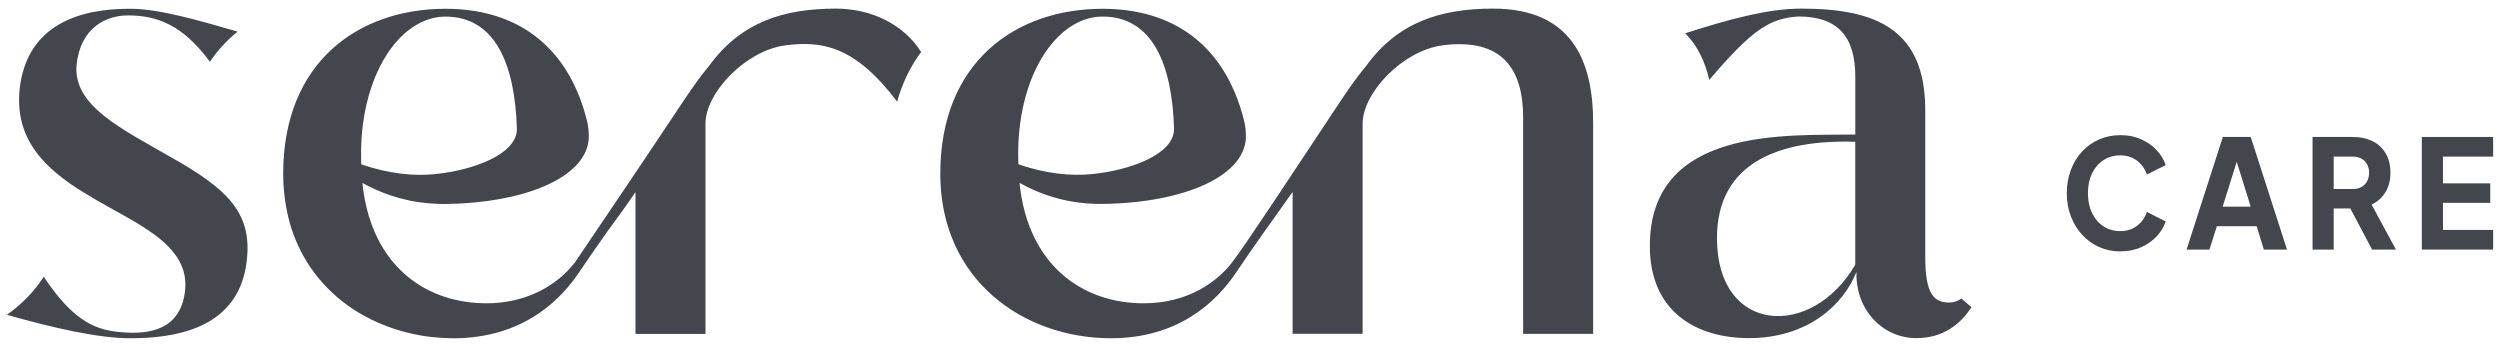
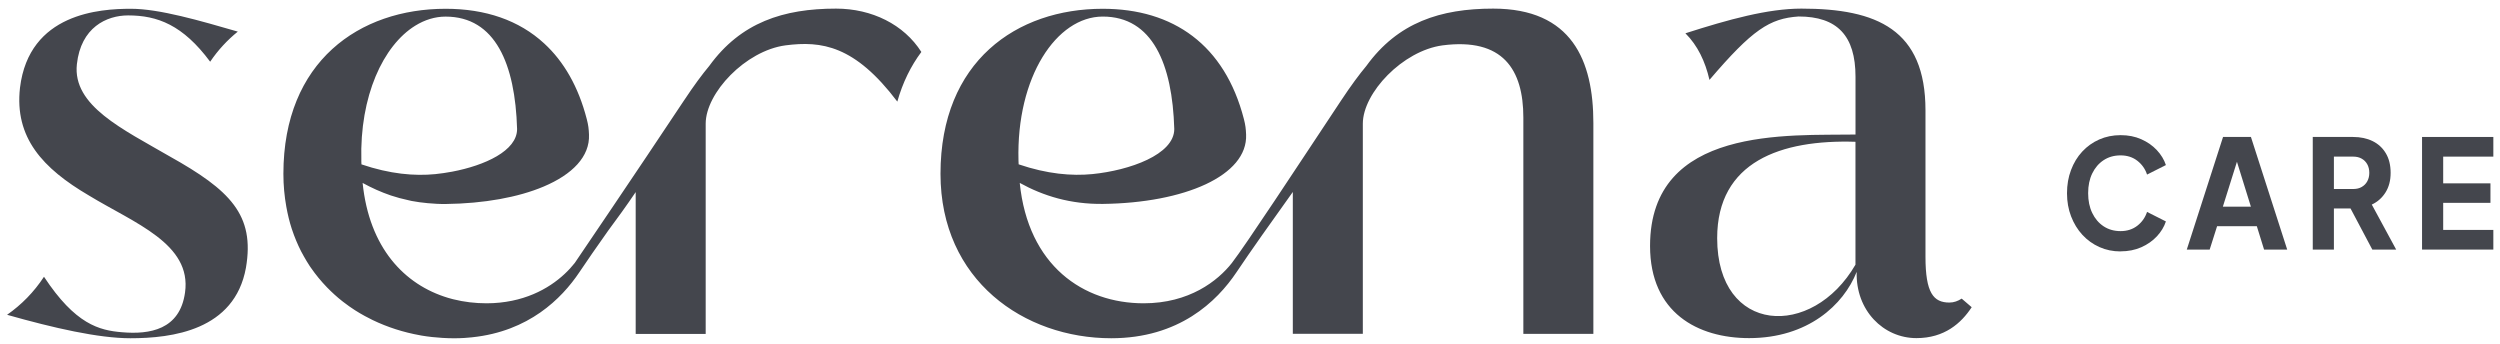
<svg xmlns="http://www.w3.org/2000/svg" width="182" height="25" viewBox="0 0 182 25" fill="none">
-   <path d="M154.366 18.304C153.81 18.304 153.297 18.199 152.821 17.986C152.345 17.773 151.934 17.476 151.582 17.095C151.231 16.714 150.959 16.267 150.76 15.751C150.562 15.238 150.463 14.677 150.463 14.068C150.463 13.459 150.559 12.895 150.755 12.38C150.947 11.864 151.219 11.414 151.571 11.036C151.922 10.658 152.333 10.364 152.81 10.154C153.286 9.944 153.802 9.839 154.366 9.839C154.93 9.839 155.42 9.938 155.868 10.136C156.316 10.334 156.693 10.598 157.002 10.928C157.311 11.258 157.532 11.621 157.662 12.017L156.29 12.709C156.16 12.307 155.925 11.972 155.587 11.707C155.25 11.444 154.845 11.312 154.366 11.312C153.887 11.312 153.481 11.429 153.127 11.662C152.773 11.896 152.498 12.217 152.299 12.625C152.101 13.033 152.002 13.51 152.002 14.062C152.002 14.614 152.101 15.094 152.299 15.505C152.498 15.916 152.773 16.24 153.127 16.474C153.481 16.708 153.892 16.825 154.366 16.825C154.839 16.825 155.25 16.693 155.587 16.429C155.925 16.165 156.157 15.832 156.29 15.427L157.662 16.12C157.532 16.516 157.311 16.879 157.002 17.209C156.693 17.539 156.316 17.803 155.868 18.001C155.42 18.199 154.918 18.298 154.366 18.298V18.304Z" fill="#44464D" />
-   <path d="M159.181 18.172L161.823 9.971H163.853L166.494 18.172H164.811L164.281 16.465H161.389L160.848 18.172H159.181ZM163.85 15.046L162.622 11.096H163.048L161.809 15.046H163.85Z" fill="#44464D" />
-   <path d="M168.354 18.172V9.971H171.287C171.82 9.971 172.294 10.07 172.702 10.268C173.11 10.466 173.433 10.76 173.668 11.15C173.904 11.54 174.023 12.017 174.023 12.58C174.023 13.144 173.898 13.615 173.648 14.011C173.399 14.407 173.065 14.701 172.651 14.893L174.428 18.172H172.69L170.777 14.56L171.775 15.175H169.893V18.169H168.354V18.172ZM169.893 13.759H171.307C171.543 13.759 171.747 13.711 171.919 13.609C172.092 13.51 172.228 13.372 172.325 13.195C172.421 13.018 172.469 12.814 172.469 12.58C172.469 12.347 172.421 12.139 172.325 11.966C172.228 11.789 172.092 11.65 171.919 11.552C171.747 11.453 171.543 11.402 171.307 11.402H169.893V13.759Z" fill="#44464D" />
-   <path d="M176.31 18.172V9.971H181.5V11.402H177.849V13.348H181.29V14.767H177.849V16.738H181.5V18.169H176.31V18.172Z" fill="#44464D" />
-   <path d="M17.889 19.495C17.062 24.054 12.504 24.624 9.477 24.624C7.161 24.624 3.893 23.88 0.5 22.917C1.543 22.188 2.456 21.267 3.187 20.148C5.469 23.61 7.209 24.051 8.856 24.186C10.886 24.363 13.082 24.009 13.456 21.291C13.952 17.74 9.769 16.249 6.455 14.23C3.096 12.259 1.027 10.022 1.441 6.383C2.104 0.945 7.283 0.639 9.519 0.639C11.588 0.639 14.565 1.512 17.297 2.301C16.537 2.916 15.857 3.645 15.284 4.493C13.298 1.815 11.444 1.122 9.312 1.122C7.739 1.122 5.874 1.998 5.582 4.673C5.251 7.7 8.938 9.41 12.337 11.384C16.73 13.84 18.553 15.637 17.889 19.495ZM60.851 0.627C57.016 0.627 53.915 1.629 51.617 4.802C51.109 5.408 50.503 6.224 49.78 7.316C49.766 7.337 49.749 7.361 49.734 7.382C46.39 12.425 41.829 19.141 41.829 19.141C41.002 20.191 39.514 21.432 37.263 21.894C36.693 22.011 36.075 22.08 35.406 22.08C34.581 22.08 33.771 21.984 32.991 21.789C32.949 21.78 32.909 21.765 32.867 21.756C32.779 21.732 32.691 21.711 32.606 21.684C29.414 20.727 26.86 18.028 26.384 13.318C27.033 13.675 27.716 13.984 28.439 14.23C28.85 14.368 29.278 14.482 29.715 14.575C29.791 14.593 29.868 14.614 29.947 14.629C30.327 14.704 30.721 14.752 31.123 14.791C31.552 14.83 31.985 14.857 32.439 14.851C35.219 14.818 37.711 14.365 39.562 13.582C41.659 12.697 42.932 11.393 42.864 9.8C42.847 9.386 42.818 9.122 42.702 8.672C42.093 6.311 41.033 4.478 39.604 3.165C37.767 1.47 35.319 0.639 32.425 0.639C26.169 0.639 20.616 4.454 20.616 12.652C20.616 13.495 20.693 14.293 20.829 15.052C20.928 15.604 21.055 16.135 21.22 16.642C21.228 16.666 21.237 16.693 21.245 16.717C21.43 17.269 21.651 17.797 21.903 18.292C21.965 18.415 22.033 18.535 22.101 18.655C22.24 18.901 22.382 19.141 22.535 19.372C22.561 19.411 22.592 19.45 22.617 19.489C22.972 20.005 23.368 20.485 23.796 20.925C23.972 21.105 24.154 21.282 24.341 21.45C24.519 21.612 24.703 21.768 24.893 21.918C24.93 21.945 24.967 21.972 25.004 22.002C25.27 22.209 25.548 22.404 25.831 22.587C26.061 22.734 26.299 22.872 26.54 23.004C26.727 23.106 26.917 23.205 27.11 23.298C28.193 23.82 29.358 24.192 30.559 24.408C30.602 24.414 30.645 24.426 30.687 24.432C31.186 24.516 31.693 24.57 32.203 24.6C32.481 24.615 32.762 24.627 33.04 24.627C33.297 24.627 33.55 24.618 33.796 24.603C33.978 24.594 34.154 24.576 34.329 24.558C34.346 24.558 34.363 24.555 34.377 24.552C38.468 24.12 40.86 21.762 42.161 19.822C42.688 19.033 43.439 17.95 44.255 16.798C44.919 15.907 45.593 14.977 46.262 13.984V24.312H51.359V9.002C51.359 6.764 54.258 3.696 57.161 3.303C59.797 2.961 62.215 3.303 65.31 7.397C65.701 6.005 66.299 4.802 67.059 3.783C65.792 1.785 63.459 0.627 60.848 0.627H60.851ZM26.291 11.69C26.163 6.992 27.881 3.315 30.211 1.872C30.905 1.443 31.654 1.209 32.422 1.209C36.044 1.209 37.492 4.658 37.629 9.395C37.629 10.982 35.273 12.046 32.909 12.496C32.492 12.575 32.076 12.634 31.673 12.676C30.168 12.826 28.377 12.673 26.299 11.966L26.288 11.69H26.291ZM142.79 21.741C142.526 21.915 142.229 22.026 141.9 22.026C140.74 22.026 140.159 21.324 140.159 18.694V8.039C140.162 2.163 136.639 0.627 131.129 0.627C128.686 0.627 125.828 1.416 122.682 2.424C123.575 3.312 124.128 4.478 124.434 5.816C127.555 2.16 128.816 1.341 130.922 1.2C133.739 1.2 135.066 2.604 135.066 5.585V9.794C130.259 9.881 120.108 9.137 120.108 17.905C120.108 22.773 123.589 24.615 127.319 24.615C131.588 24.615 134.199 22.203 135.151 19.792C135.069 22.599 137.098 24.615 139.502 24.615C141.543 24.615 142.761 23.529 143.524 22.365L142.798 21.741H142.79ZM135.063 19.267C131.914 24.705 124.995 24.354 124.995 17.338C124.995 11.768 129.635 10.148 135.063 10.322V19.267ZM108.688 0.627C104.853 0.627 101.752 1.629 99.454 4.802C98.946 5.408 98.34 6.224 97.617 7.316C94.275 12.355 90.732 17.755 89.666 19.144C88.632 20.457 86.56 22.08 83.243 22.08C78.844 22.08 74.831 19.342 74.221 13.315C75.948 14.272 77.929 14.872 80.276 14.845C86.206 14.773 90.829 12.79 90.701 9.794C90.684 9.38 90.656 9.116 90.539 8.666C89.148 3.27 85.403 0.639 80.262 0.639C74.006 0.639 68.453 4.454 68.453 12.652C68.453 20.416 74.544 24.624 80.882 24.624C85.806 24.624 88.567 21.963 90.004 19.816C90.956 18.391 92.637 16.015 94.102 13.975V24.303H99.199V9.002C99.199 6.764 102.098 3.696 105.001 3.303C109.394 2.733 110.885 5.057 110.885 8.564V24.306H115.981V8.957C115.981 4.397 114.408 0.627 108.688 0.627ZM74.131 11.687C73.966 5.591 76.909 1.206 80.264 1.206C83.887 1.206 85.335 4.655 85.471 9.392C85.471 11.258 82.215 12.403 79.516 12.673C78.011 12.823 76.22 12.67 74.142 11.963L74.131 11.687Z" fill="#44464D" />
+   <path d="M154.381 18.304C153.825 18.304 153.312 18.199 152.836 17.986C152.36 17.773 151.949 17.476 151.597 17.095C151.246 16.714 150.974 16.267 150.775 15.751C150.577 15.238 150.478 14.677 150.478 14.068C150.478 13.459 150.574 12.895 150.77 12.38C150.963 11.864 151.235 11.414 151.586 11.036C151.938 10.658 152.349 10.364 152.825 10.154C153.301 9.944 153.817 9.839 154.381 9.839C154.945 9.839 155.435 9.938 155.883 10.136C156.331 10.334 156.708 10.598 157.017 10.928C157.326 11.258 157.547 11.621 157.677 12.017L156.305 12.709C156.175 12.307 155.94 11.972 155.603 11.707C155.265 11.444 154.86 11.312 154.381 11.312C153.902 11.312 153.497 11.429 153.142 11.662C152.788 11.896 152.513 12.217 152.315 12.625C152.116 13.033 152.017 13.51 152.017 14.062C152.017 14.614 152.116 15.094 152.315 15.505C152.513 15.916 152.788 16.24 153.142 16.474C153.497 16.708 153.908 16.825 154.381 16.825C154.854 16.825 155.265 16.693 155.603 16.429C155.94 16.165 156.172 15.832 156.305 15.427L157.677 16.12C157.547 16.516 157.326 16.879 157.017 17.209C156.708 17.539 156.331 17.803 155.883 18.001C155.435 18.199 154.934 18.298 154.381 18.298V18.304Z" fill="#44464D" />
+   <path d="M159.197 18.172L161.838 9.971H163.868L166.509 18.172H164.826L164.296 16.465H161.405L160.863 18.172H159.197ZM163.865 15.046L162.638 11.096H163.063L161.824 15.046H163.865Z" fill="#44464D" />
+   <path d="M168.369 18.172V9.971H171.303C171.835 9.971 172.309 10.07 172.717 10.268C173.125 10.466 173.448 10.76 173.683 11.15C173.919 11.54 174.038 12.017 174.038 12.58C174.038 13.144 173.913 13.615 173.664 14.011C173.414 14.407 173.08 14.701 172.666 14.893L174.443 18.172H172.706L170.792 14.56L171.79 15.175H169.908V18.169H168.369V18.172ZM169.908 13.759H171.322C171.558 13.759 171.762 13.711 171.935 13.609C172.108 13.51 172.244 13.372 172.34 13.195C172.436 13.018 172.485 12.814 172.485 12.58C172.485 12.347 172.436 12.139 172.34 11.966C172.244 11.789 172.108 11.65 171.935 11.552C171.762 11.453 171.558 11.402 171.322 11.402H169.908V13.759Z" fill="#44464D" />
+   <path d="M176.325 18.172V9.971H181.515V11.402H177.864V13.348H181.305V14.767H177.864V16.738H181.515V18.169H176.325V18.172Z" fill="#44464D" />
+   <path d="M17.904 19.495C17.077 24.054 12.519 24.624 9.492 24.624C7.176 24.624 3.908 23.88 0.515 22.917C1.558 22.188 2.471 21.267 3.202 20.148C5.484 23.61 7.224 24.051 8.871 24.186C10.901 24.363 13.097 24.009 13.471 21.291C13.967 17.74 9.784 16.249 6.47 14.23C3.111 12.259 1.042 10.022 1.456 6.383C2.119 0.945 7.298 0.639 9.534 0.639C11.604 0.639 14.58 1.512 17.312 2.301C16.552 2.916 15.872 3.645 15.3 4.493C13.313 1.815 11.459 1.122 9.327 1.122C7.754 1.122 5.889 1.998 5.597 4.673C5.266 7.7 8.953 9.41 12.352 11.384C16.745 13.84 18.568 15.637 17.904 19.495ZM60.866 0.627C57.031 0.627 53.931 1.629 51.632 4.802C51.124 5.408 50.518 6.224 49.795 7.316C49.781 7.337 49.764 7.361 49.75 7.382C46.405 12.425 41.844 19.141 41.844 19.141C41.017 20.191 39.529 21.432 37.278 21.894C36.708 22.011 36.09 22.08 35.422 22.08C34.597 22.08 33.786 21.984 33.007 21.789C32.964 21.78 32.924 21.765 32.882 21.756C32.794 21.732 32.706 21.711 32.621 21.684C29.429 20.727 26.876 18.028 26.399 13.318C27.049 13.675 27.732 13.984 28.454 14.23C28.865 14.368 29.293 14.482 29.73 14.575C29.806 14.593 29.883 14.614 29.962 14.629C30.342 14.704 30.736 14.752 31.139 14.791C31.567 14.83 32 14.857 32.454 14.851C35.234 14.818 37.726 14.365 39.577 13.582C41.674 12.697 42.947 11.393 42.879 9.8C42.862 9.386 42.834 9.122 42.717 8.672C42.108 6.311 41.048 4.478 39.619 3.165C37.783 1.47 35.334 0.639 32.44 0.639C26.184 0.639 20.631 4.454 20.631 12.652C20.631 13.495 20.708 14.293 20.844 15.052C20.943 15.604 21.071 16.135 21.235 16.642C21.244 16.666 21.252 16.693 21.261 16.717C21.445 17.269 21.666 17.797 21.918 18.292C21.98 18.415 22.049 18.535 22.116 18.655C22.255 18.901 22.397 19.141 22.55 19.372C22.576 19.411 22.607 19.45 22.632 19.489C22.987 20.005 23.384 20.485 23.811 20.925C23.987 21.105 24.169 21.282 24.356 21.45C24.534 21.612 24.719 21.768 24.909 21.918C24.945 21.945 24.982 21.972 25.019 22.002C25.285 22.209 25.563 22.404 25.847 22.587C26.076 22.734 26.314 22.872 26.555 23.004C26.742 23.106 26.932 23.205 27.125 23.298C28.208 23.82 29.373 24.192 30.575 24.408C30.617 24.414 30.66 24.426 30.702 24.432C31.201 24.516 31.708 24.57 32.218 24.6C32.496 24.615 32.777 24.627 33.055 24.627C33.313 24.627 33.565 24.618 33.812 24.603C33.993 24.594 34.169 24.576 34.344 24.558C34.361 24.558 34.378 24.555 34.393 24.552C38.483 24.12 40.875 21.762 42.176 19.822C42.703 19.033 43.454 17.95 44.271 16.798C44.934 15.907 45.608 14.977 46.278 13.984V24.312H51.374V9.002C51.374 6.764 54.273 3.696 57.176 3.303C59.812 2.961 62.23 3.303 65.325 7.397C65.716 6.005 66.314 4.802 67.074 3.783C65.807 1.785 63.474 0.627 60.864 0.627H60.866ZM26.306 11.69C26.178 6.992 27.896 3.315 30.226 1.872C30.92 1.443 31.669 1.209 32.437 1.209C36.059 1.209 37.508 4.658 37.644 9.395C37.644 10.982 35.288 12.046 32.924 12.496C32.508 12.575 32.091 12.634 31.689 12.676C30.183 12.826 28.392 12.673 26.314 11.966L26.303 11.69H26.306ZM142.805 21.741C142.541 21.915 142.244 22.026 141.915 22.026C140.756 22.026 140.175 21.324 140.175 18.694V8.039C140.177 2.163 136.654 0.627 131.144 0.627C128.701 0.627 125.844 1.416 122.697 2.424C123.59 3.312 124.143 4.478 124.449 5.816C127.57 2.16 128.831 1.341 130.937 1.2C133.754 1.2 135.081 2.604 135.081 5.585V9.794C130.274 9.881 120.124 9.137 120.124 17.905C120.124 22.773 123.604 24.615 127.334 24.615C131.603 24.615 134.214 22.203 135.166 19.792C135.084 22.599 137.113 24.615 139.517 24.615C141.558 24.615 142.777 23.529 143.539 22.365L142.813 21.741H142.805ZM135.078 19.267C131.929 24.705 125.01 24.354 125.01 17.338C125.01 11.768 129.65 10.148 135.078 10.322V19.267ZM108.704 0.627C104.869 0.627 101.768 1.629 99.469 4.802C98.962 5.408 98.355 6.224 97.632 7.316C94.29 12.355 90.747 17.755 89.681 19.144C88.647 20.457 86.575 22.08 83.259 22.08C78.859 22.08 74.846 19.342 74.237 13.315C75.963 14.272 77.944 14.872 80.291 14.845C86.221 14.773 90.844 12.79 90.716 9.794C90.699 9.38 90.671 9.116 90.555 8.666C89.163 3.27 85.418 0.639 80.277 0.639C74.021 0.639 68.468 4.454 68.468 12.652C68.468 20.416 74.56 24.624 80.897 24.624C85.821 24.624 88.582 21.963 90.019 19.816C90.971 18.391 92.652 16.015 94.117 13.975V24.303H99.214V9.002C99.214 6.764 102.113 3.696 105.016 3.303C109.409 2.733 110.9 5.057 110.9 8.564V24.306H115.997V8.957C115.997 4.397 114.423 0.627 108.704 0.627ZM74.146 11.687C73.981 5.591 76.924 1.206 80.28 1.206C83.902 1.206 85.35 4.655 85.487 9.392C85.487 11.258 82.23 12.403 79.531 12.673C78.026 12.823 76.235 12.67 74.157 11.963L74.146 11.687Z" fill="#44464D" />
</svg>
